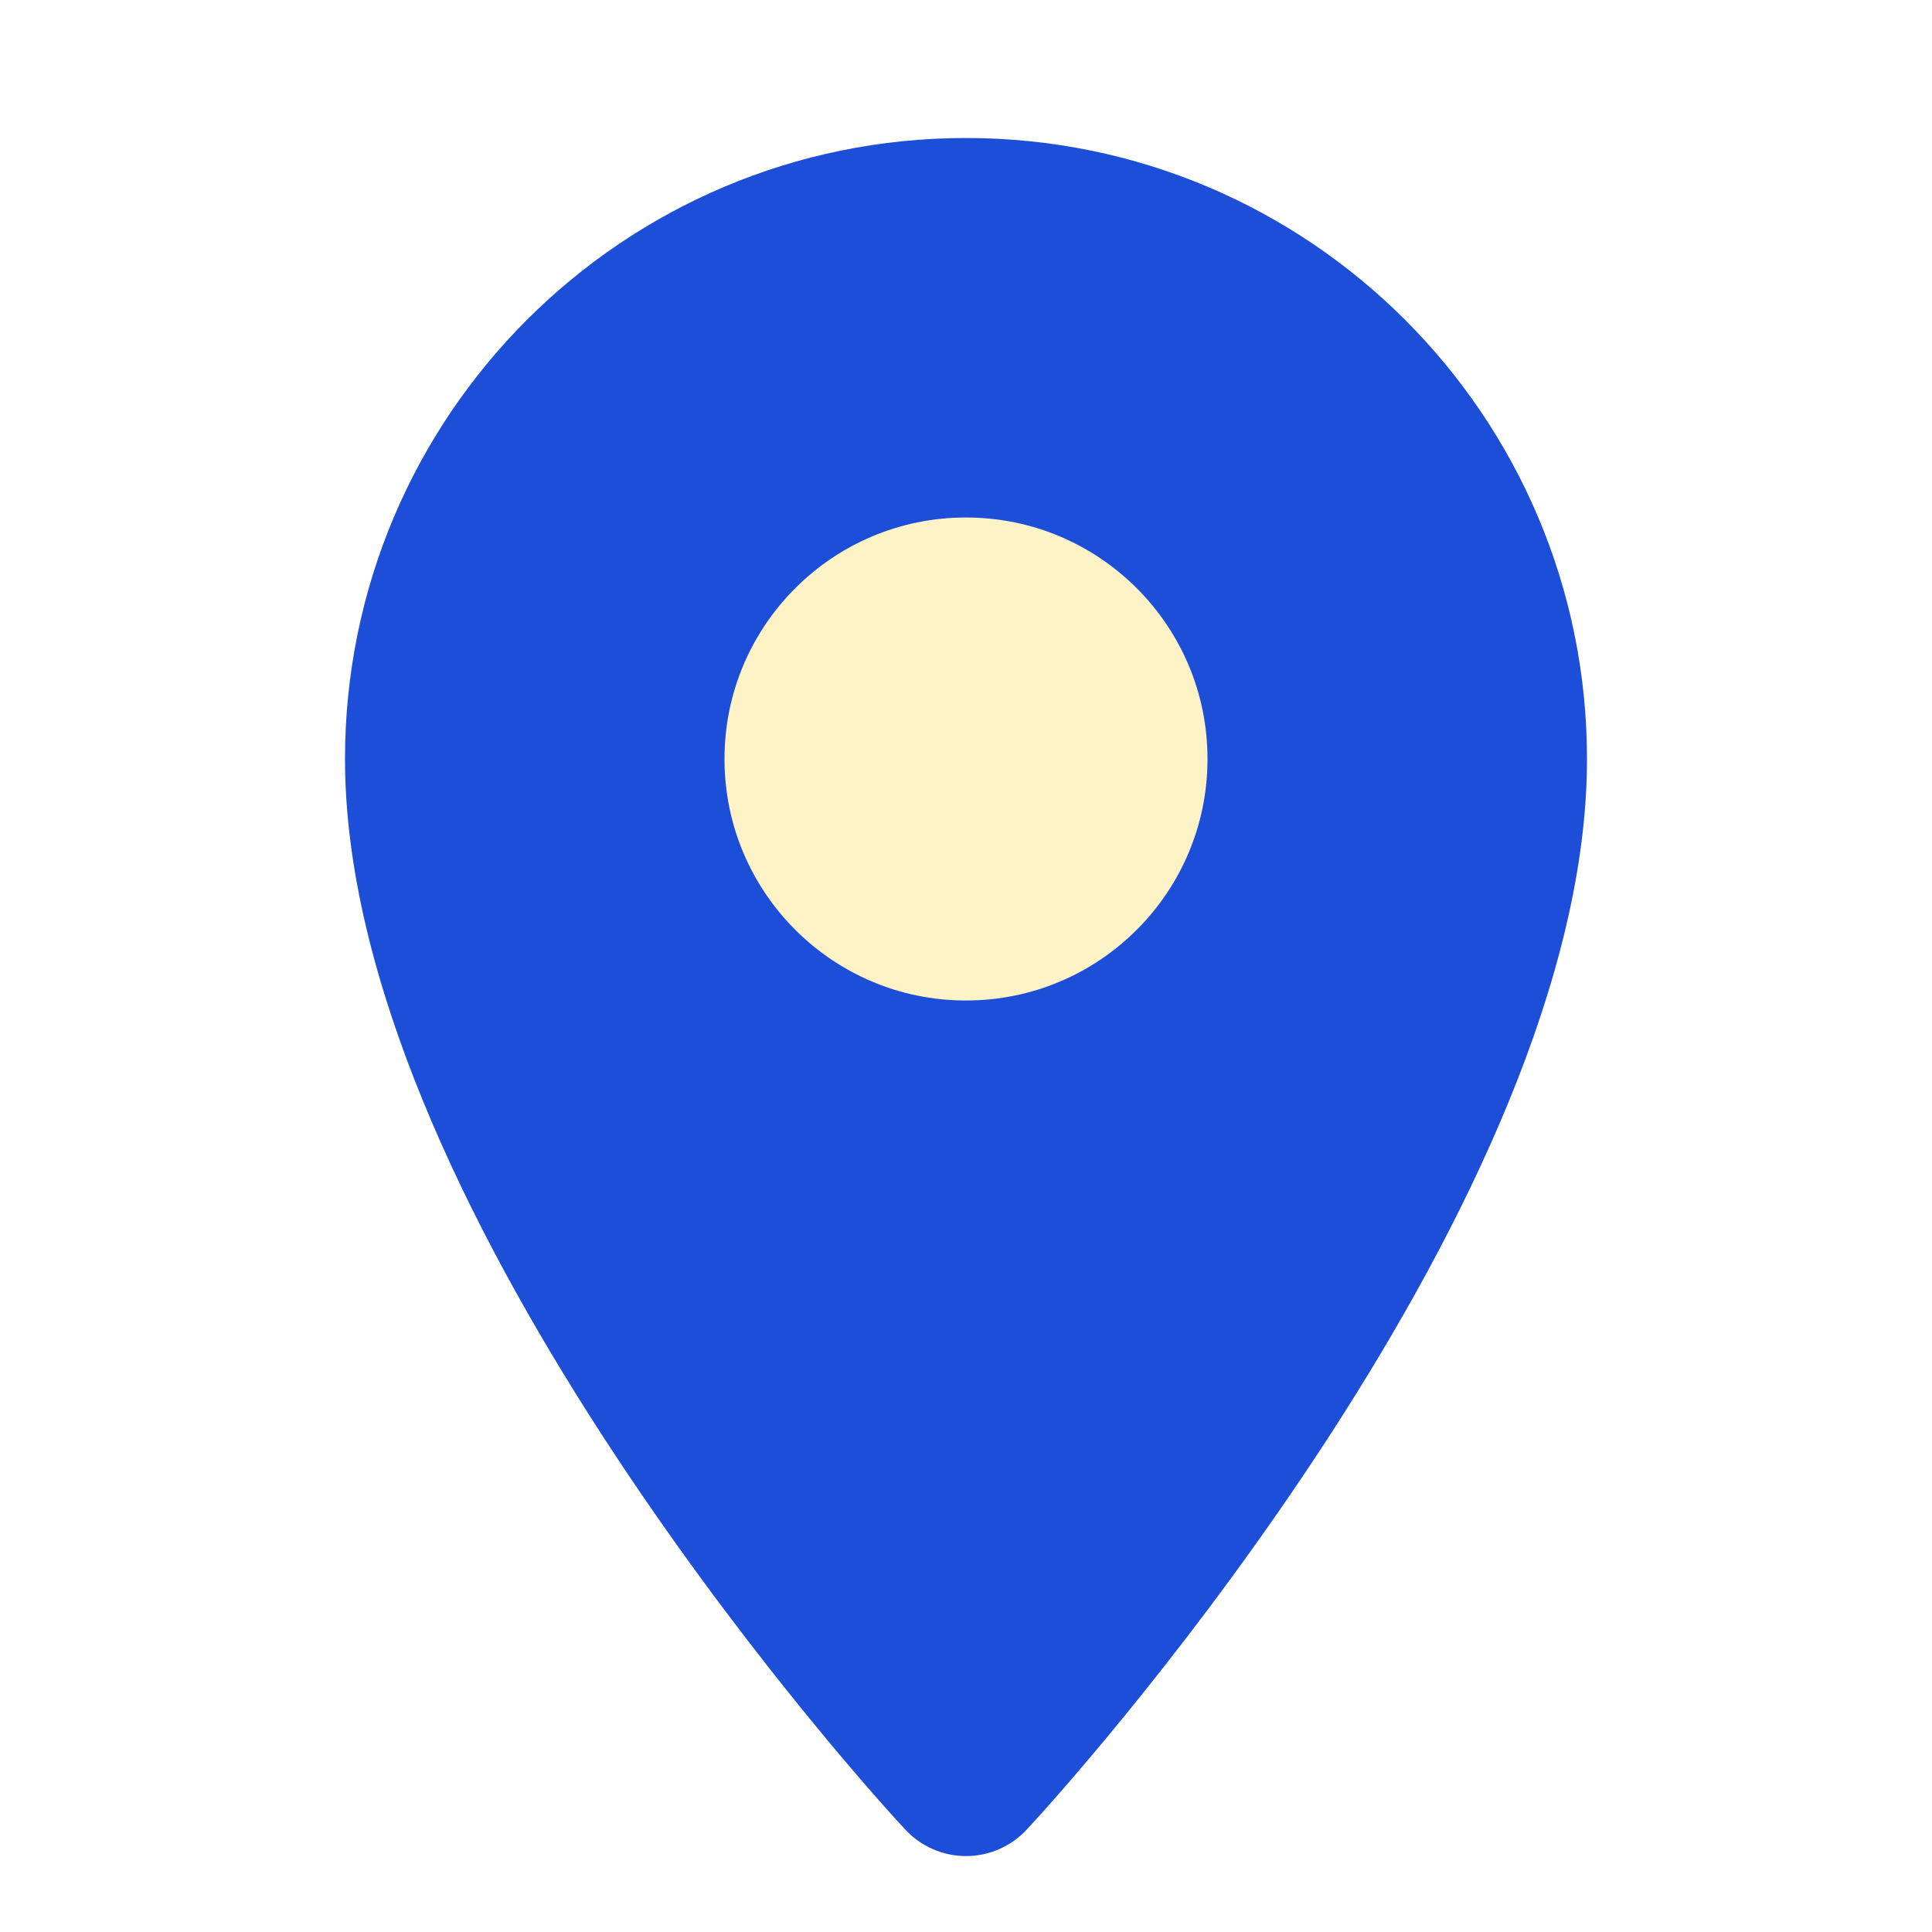
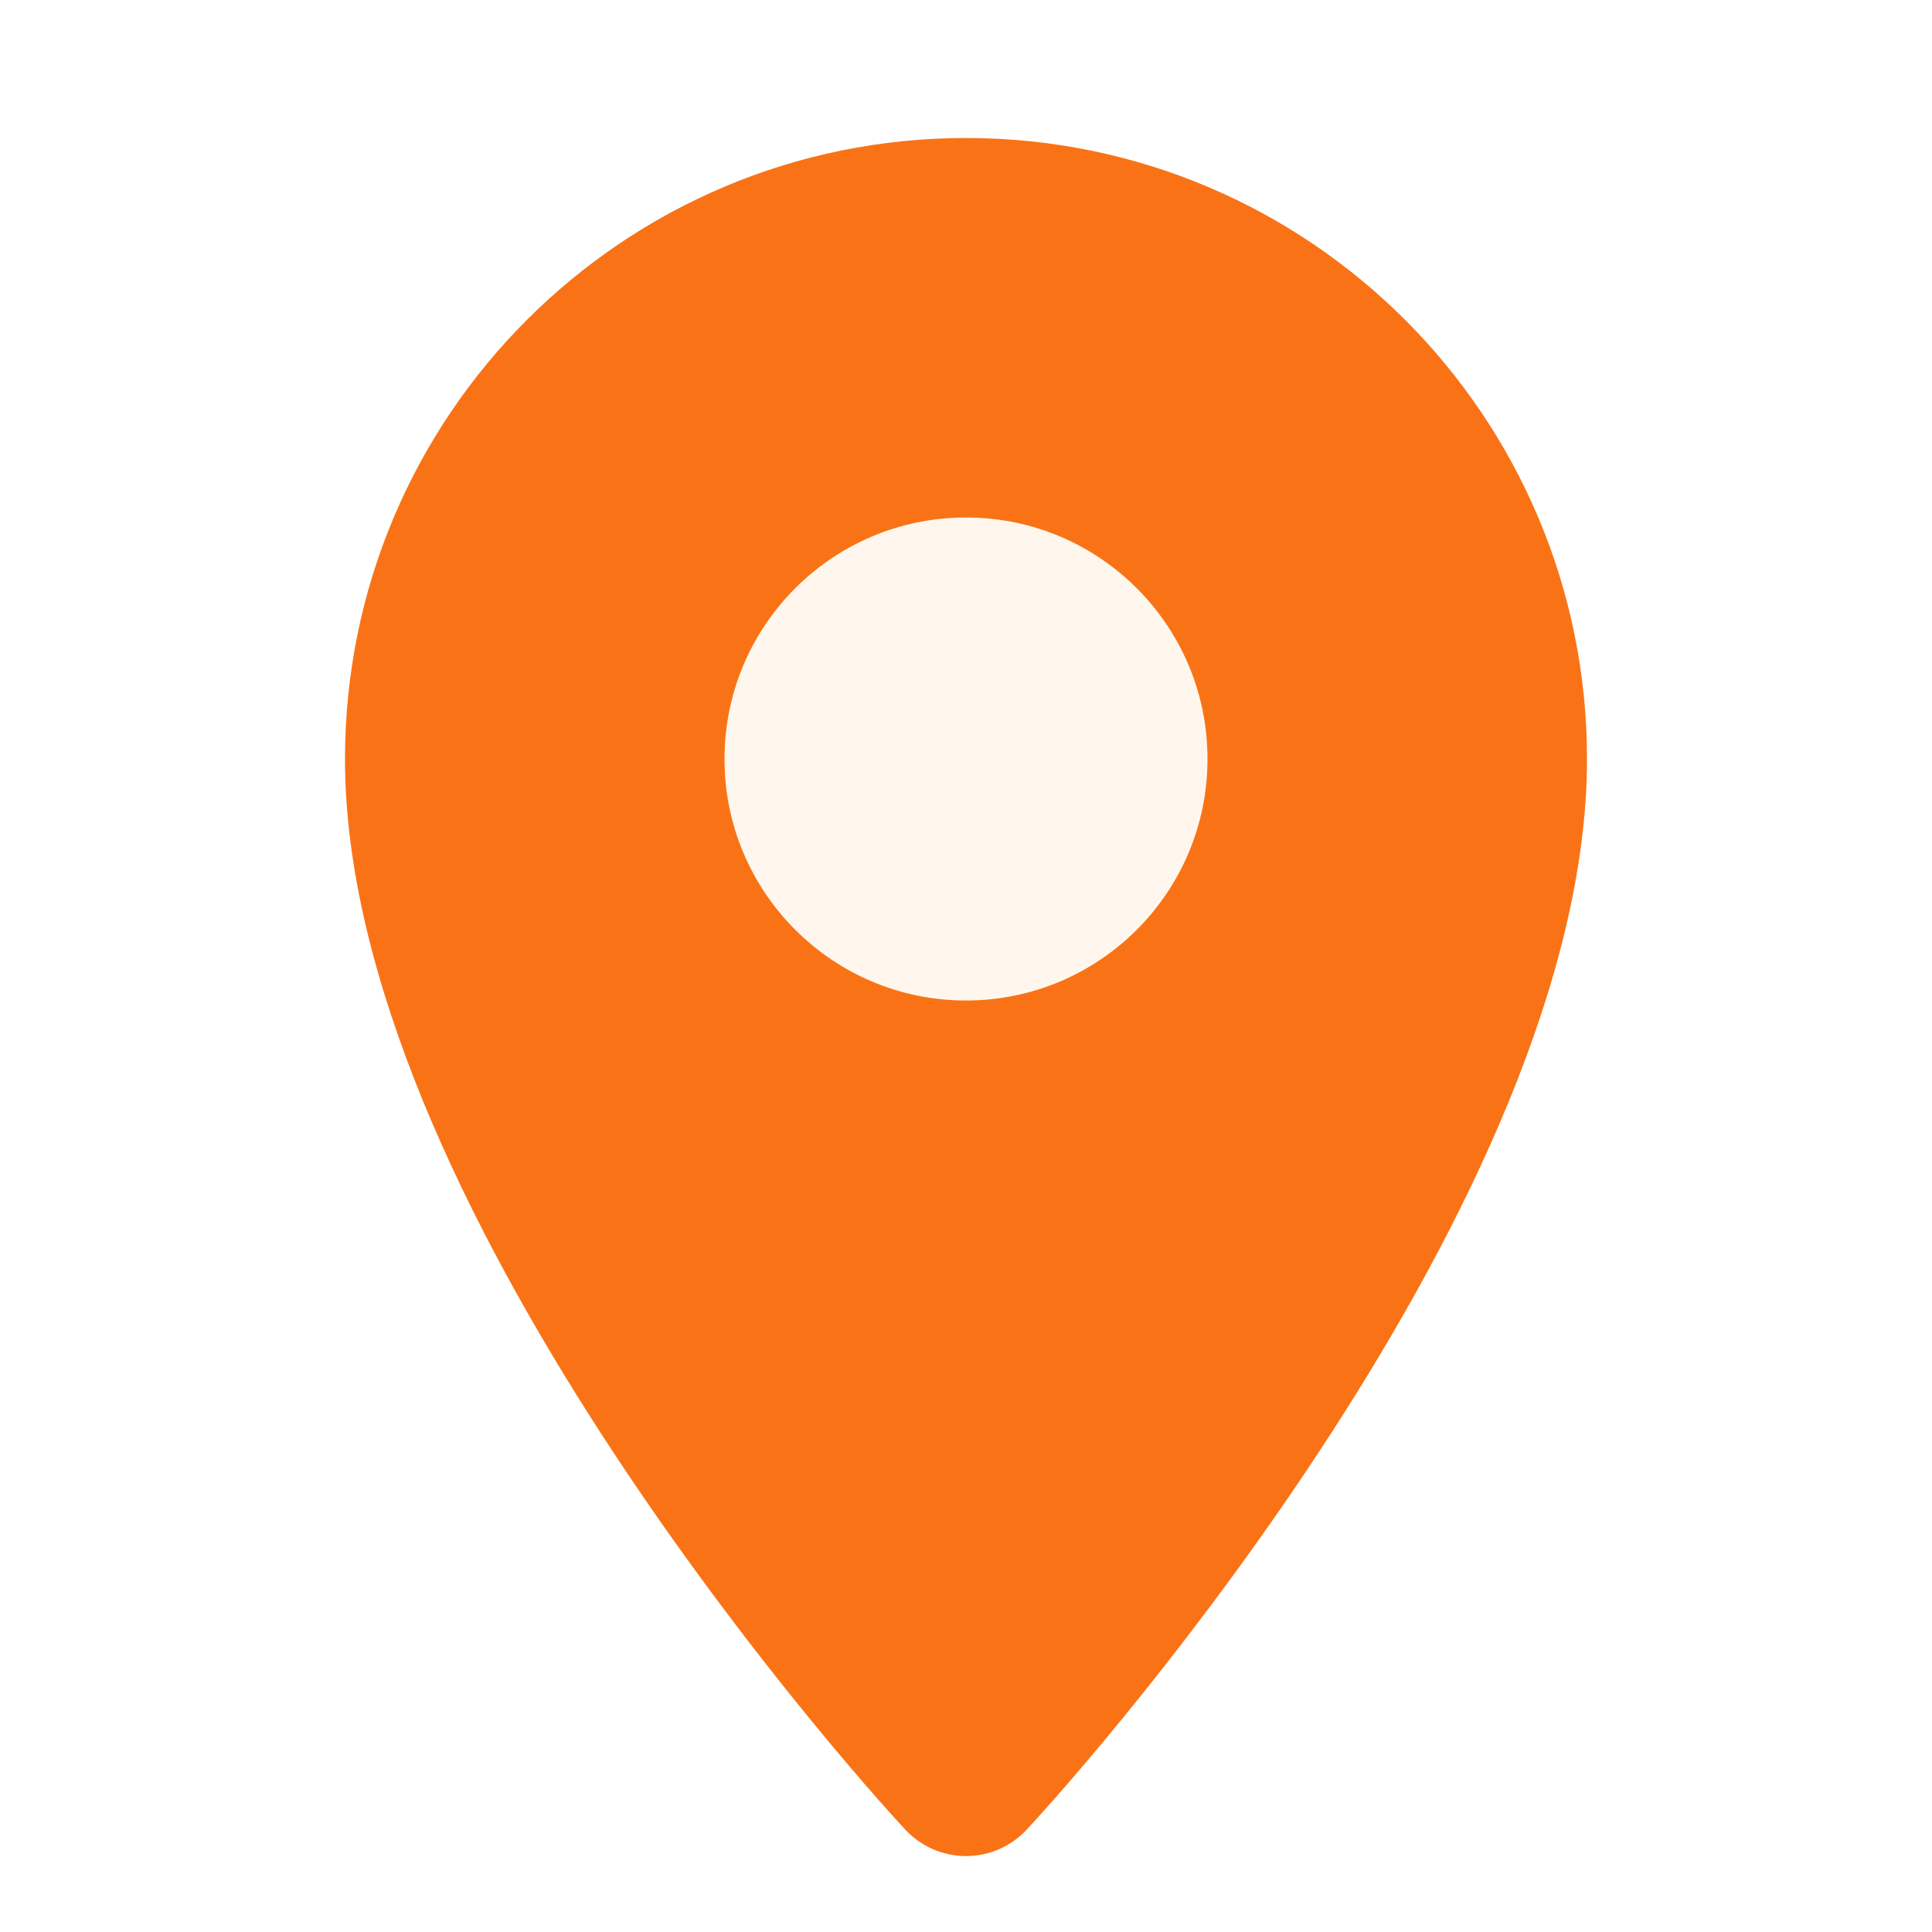
<svg xmlns="http://www.w3.org/2000/svg" width="28" height="28" viewBox="0 0 28 28" fill="none">
-   <path d="M14 2C9.029 2 5 6.029 5 11c0 6.363 7.156 14.482 8.115 15.51a1.2 1.2 0 0 0 1.77 0C15.844 25.482 23 17.363 23 11c0-4.971-4.029-9-9-9Zm0 6.5A2.5 2.5 0 1 1 11.5 11 2.5 2.5 0 0 1 14 8.5Z" fill="#1d4ed8" />
-   <circle cx="14" cy="11" r="4.25" fill="#fef3c7" stroke="#1d4ed8" stroke-width="1.5" />
+   <path d="M14 2C9.029 2 5 6.029 5 11c0 6.363 7.156 14.482 8.115 15.51a1.2 1.2 0 0 0 1.77 0C15.844 25.482 23 17.363 23 11c0-4.971-4.029-9-9-9Zm0 6.5A2.5 2.5 0 1 1 11.5 11 2.5 2.5 0 0 1 14 8.5Z" fill="#f97316" />
+   <circle cx="14" cy="11" r="4.25" fill="#fff7ed" stroke="#f97316" stroke-width="1.5" />
</svg>
